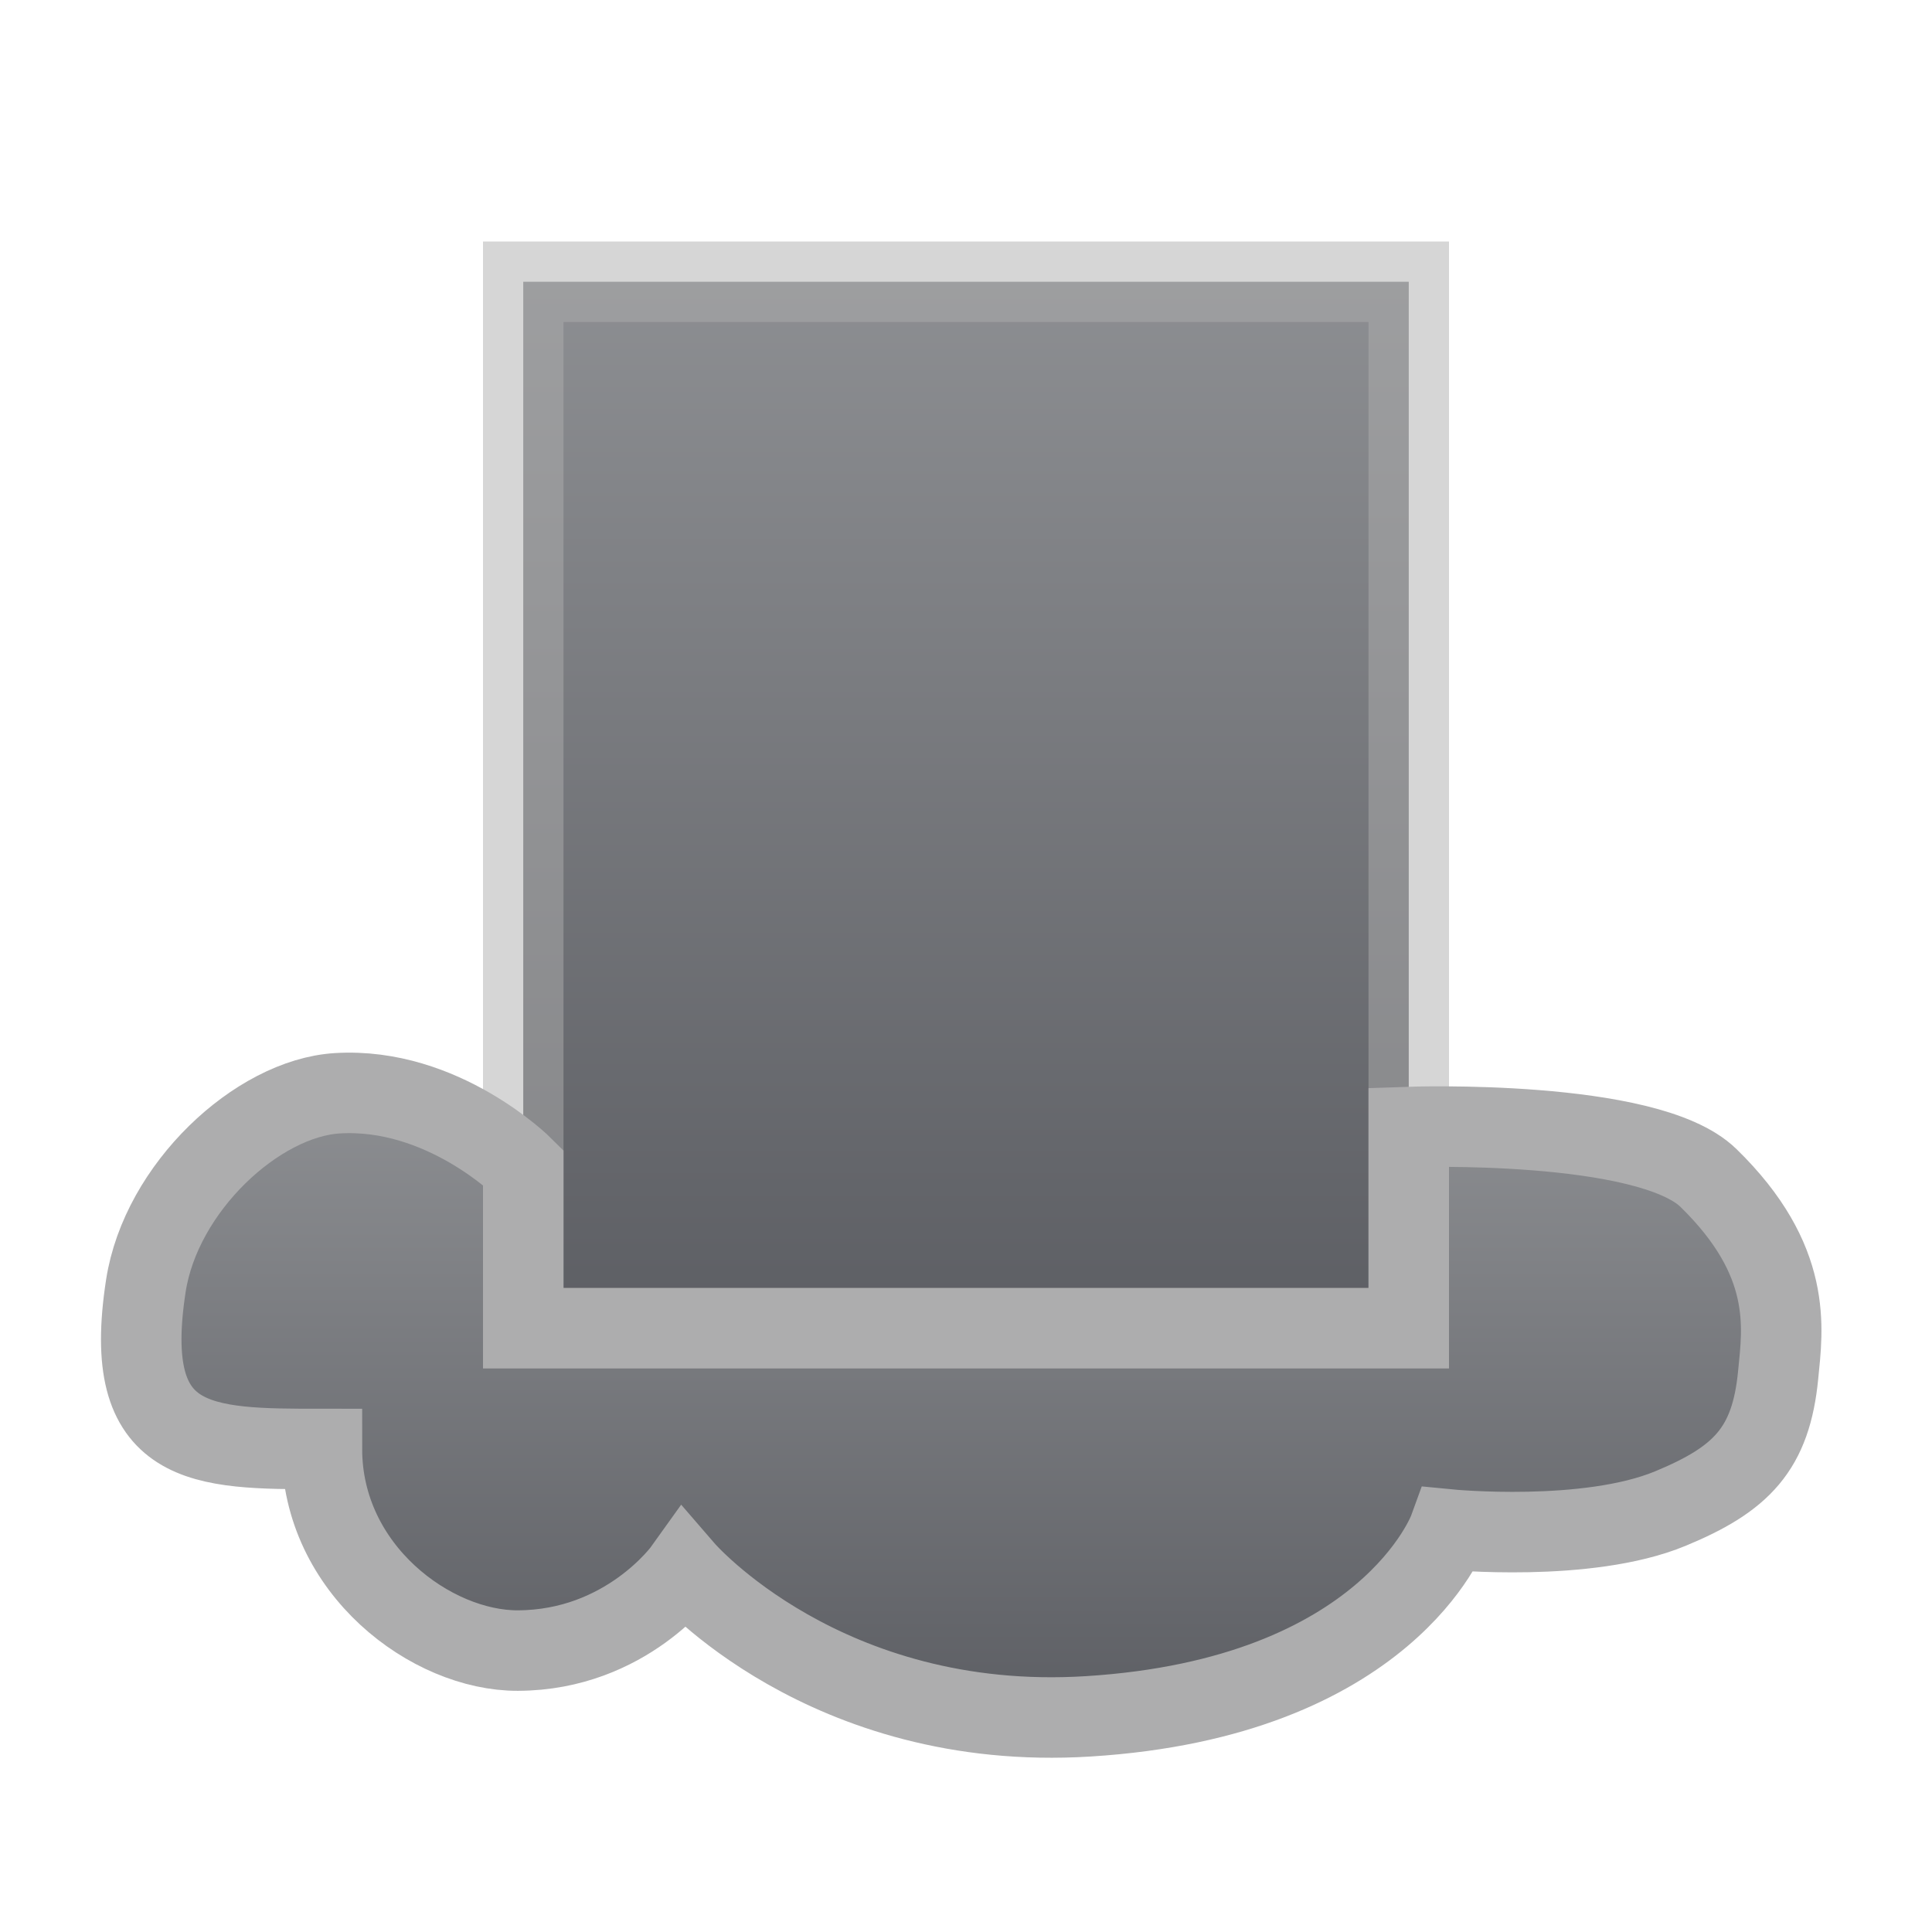
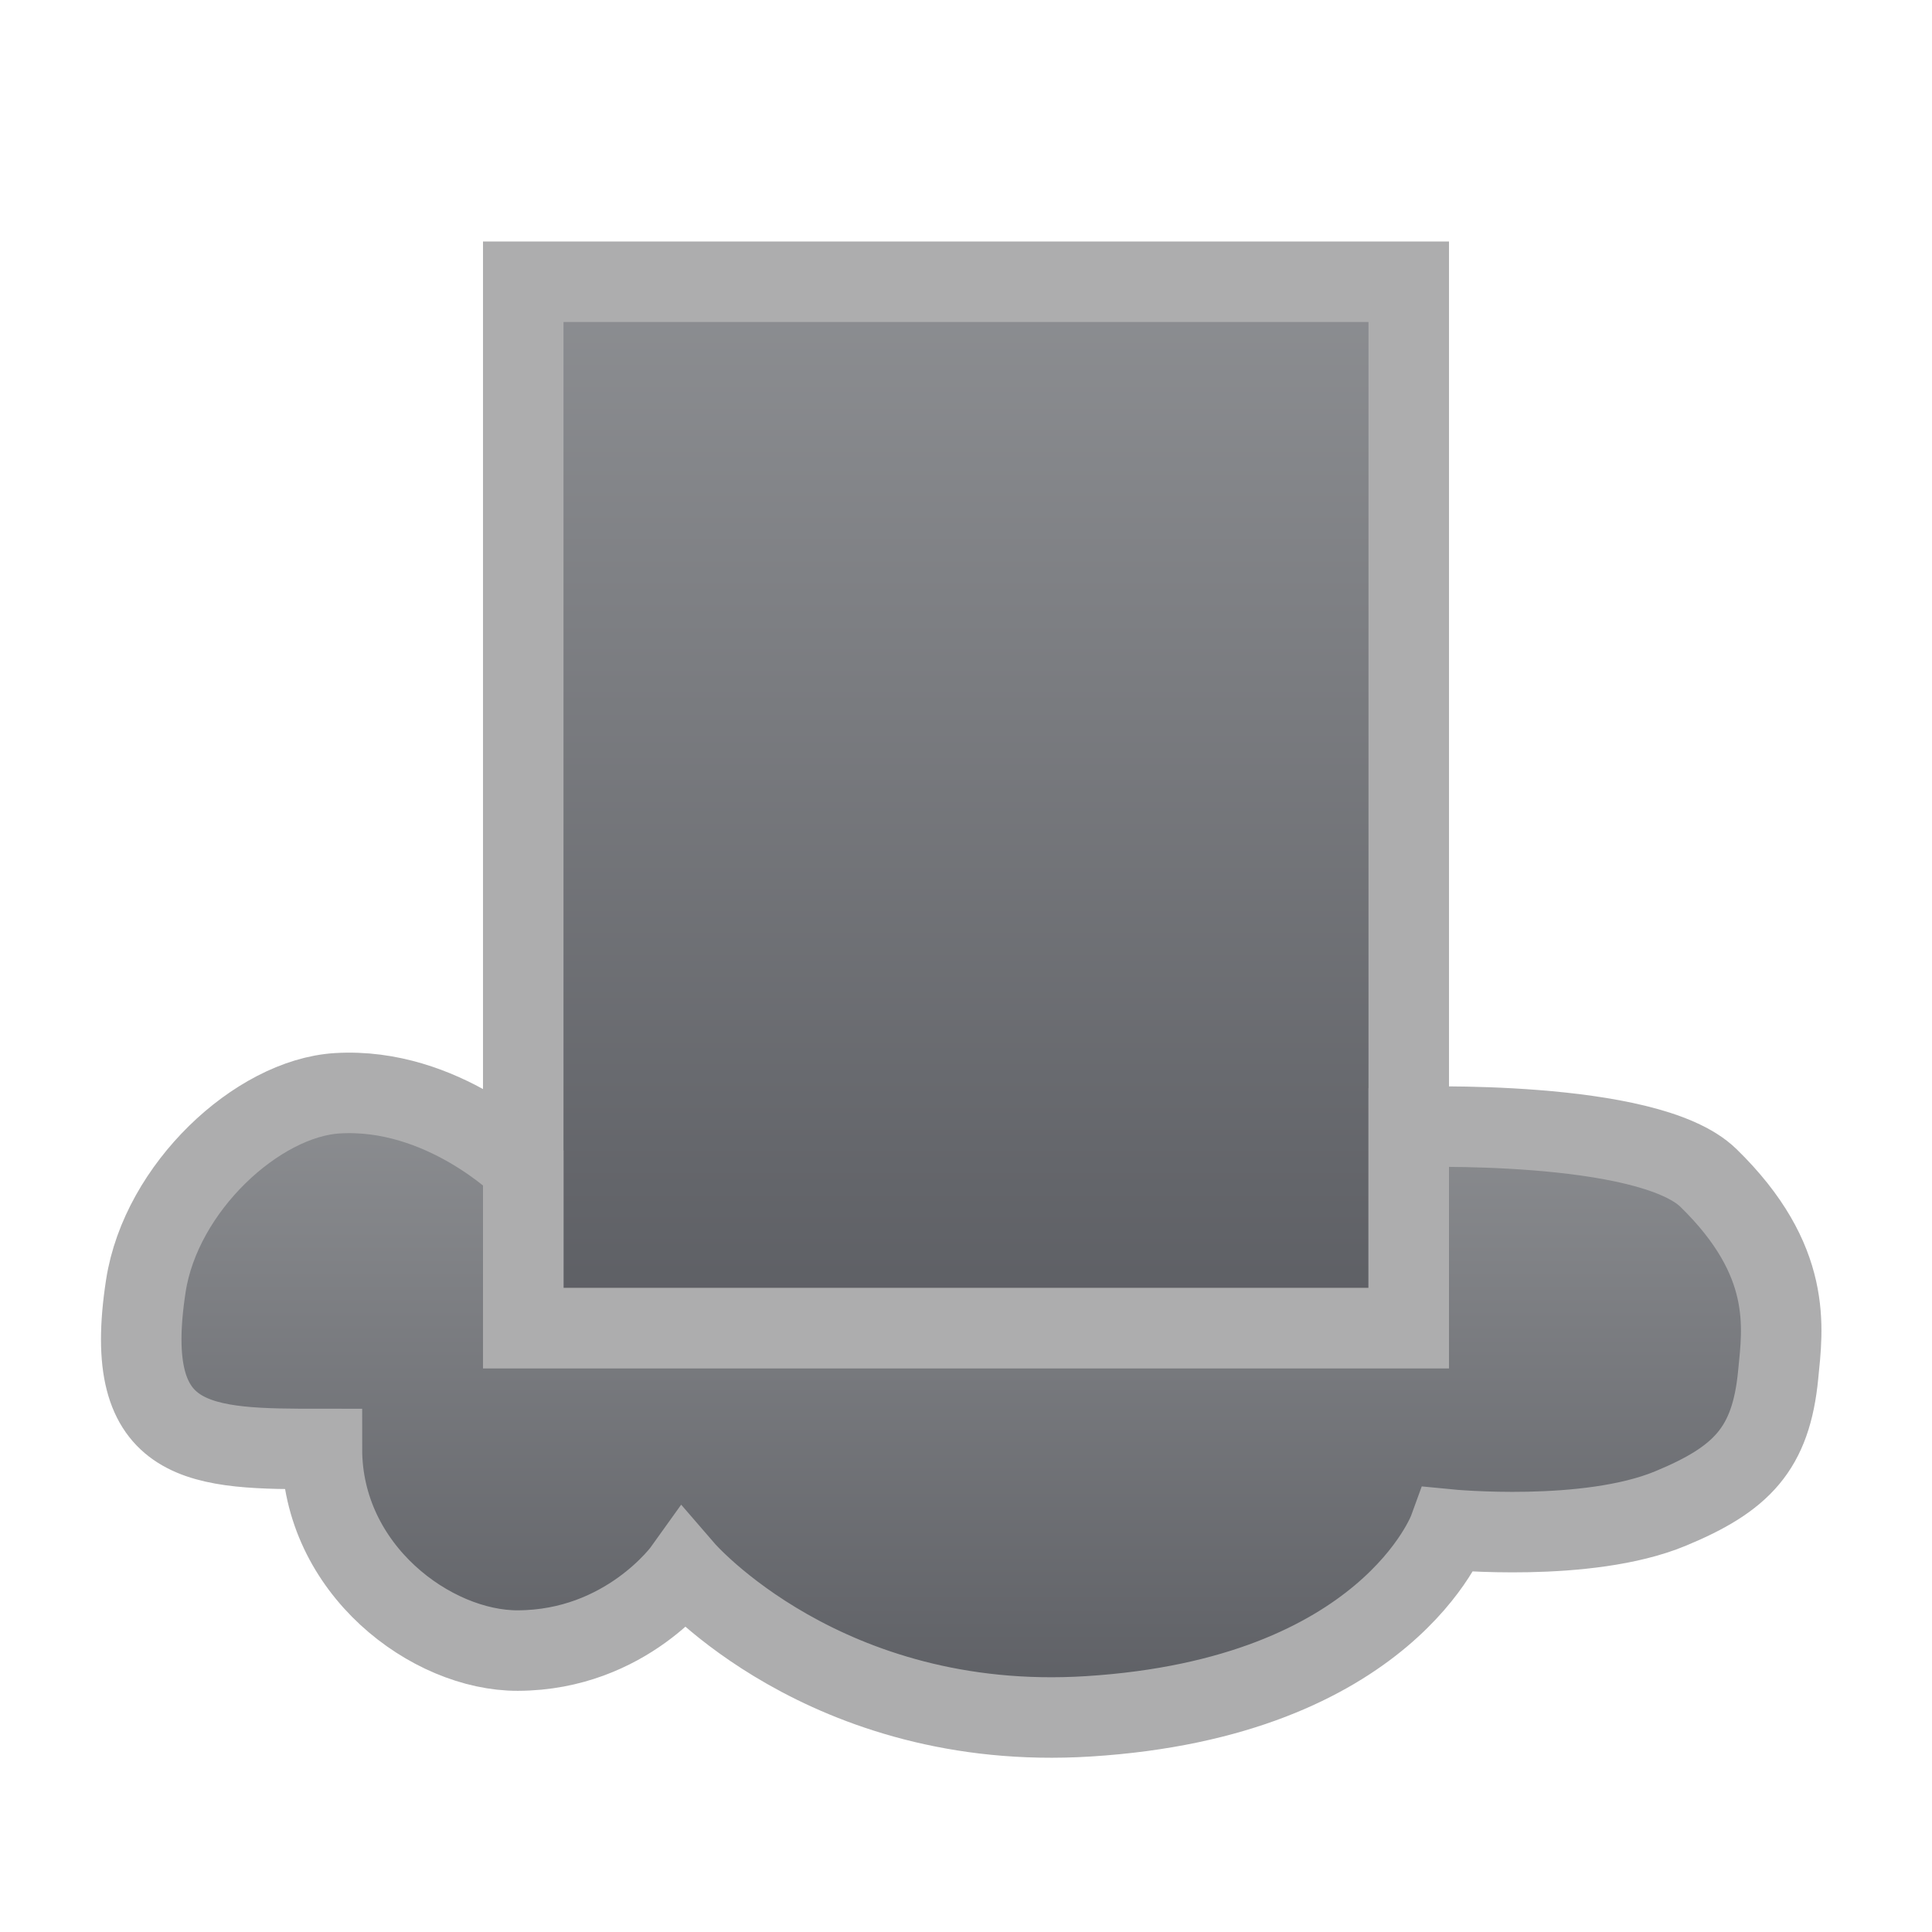
<svg xmlns="http://www.w3.org/2000/svg" fill="#E6E6EA" id="svg5375" width="24" height="24" version="1.1">
  <defs>
    <linearGradient id="cg0" x1="0" y1="0" x2="0" y2="1">
      <stop offset="0" stop-color="#7D7F83" />
      <stop offset="1" stop-color="#46484E" />
    </linearGradient>
  </defs>
  <g id="layer1" fill="url(#cg0)" fill-opacity=".878">
-     <path id="path5385" d="m6.5 3.5h11v13h-11v-8.5z" stroke="#ADADAE" stroke-opacity=".502" />
+     <path id="path5385" d="m6.5 3.5h11v13h-11v-8.5z" stroke="#ADADAE" />
    <path id="path5103" d="m6.5 14.5v2h11v-2.5s2.966-0.105 3.723 0.633c1.054 1.028 0.923 1.862 0.866 2.446-0.089 0.921-0.455 1.295-1.339 1.661-1.033 0.428-2.751 0.26-2.751 0.26s-0.759 2.089-4.481 2.321c-3.271 0.204-5.019-1.821-5.019-1.821s-0.714 1-2.067 1.004c-1.071 0.003-2.433-1.004-2.433-2.504-1.5 0-2.5 0-2.187-2.027 0.188-1.22 1.385-2.33 2.376-2.392 1.312-0.081 2.312 0.919 2.312 0.919z" stroke="#ADADAE" stroke-width="1px" />
  </g>
</svg>
